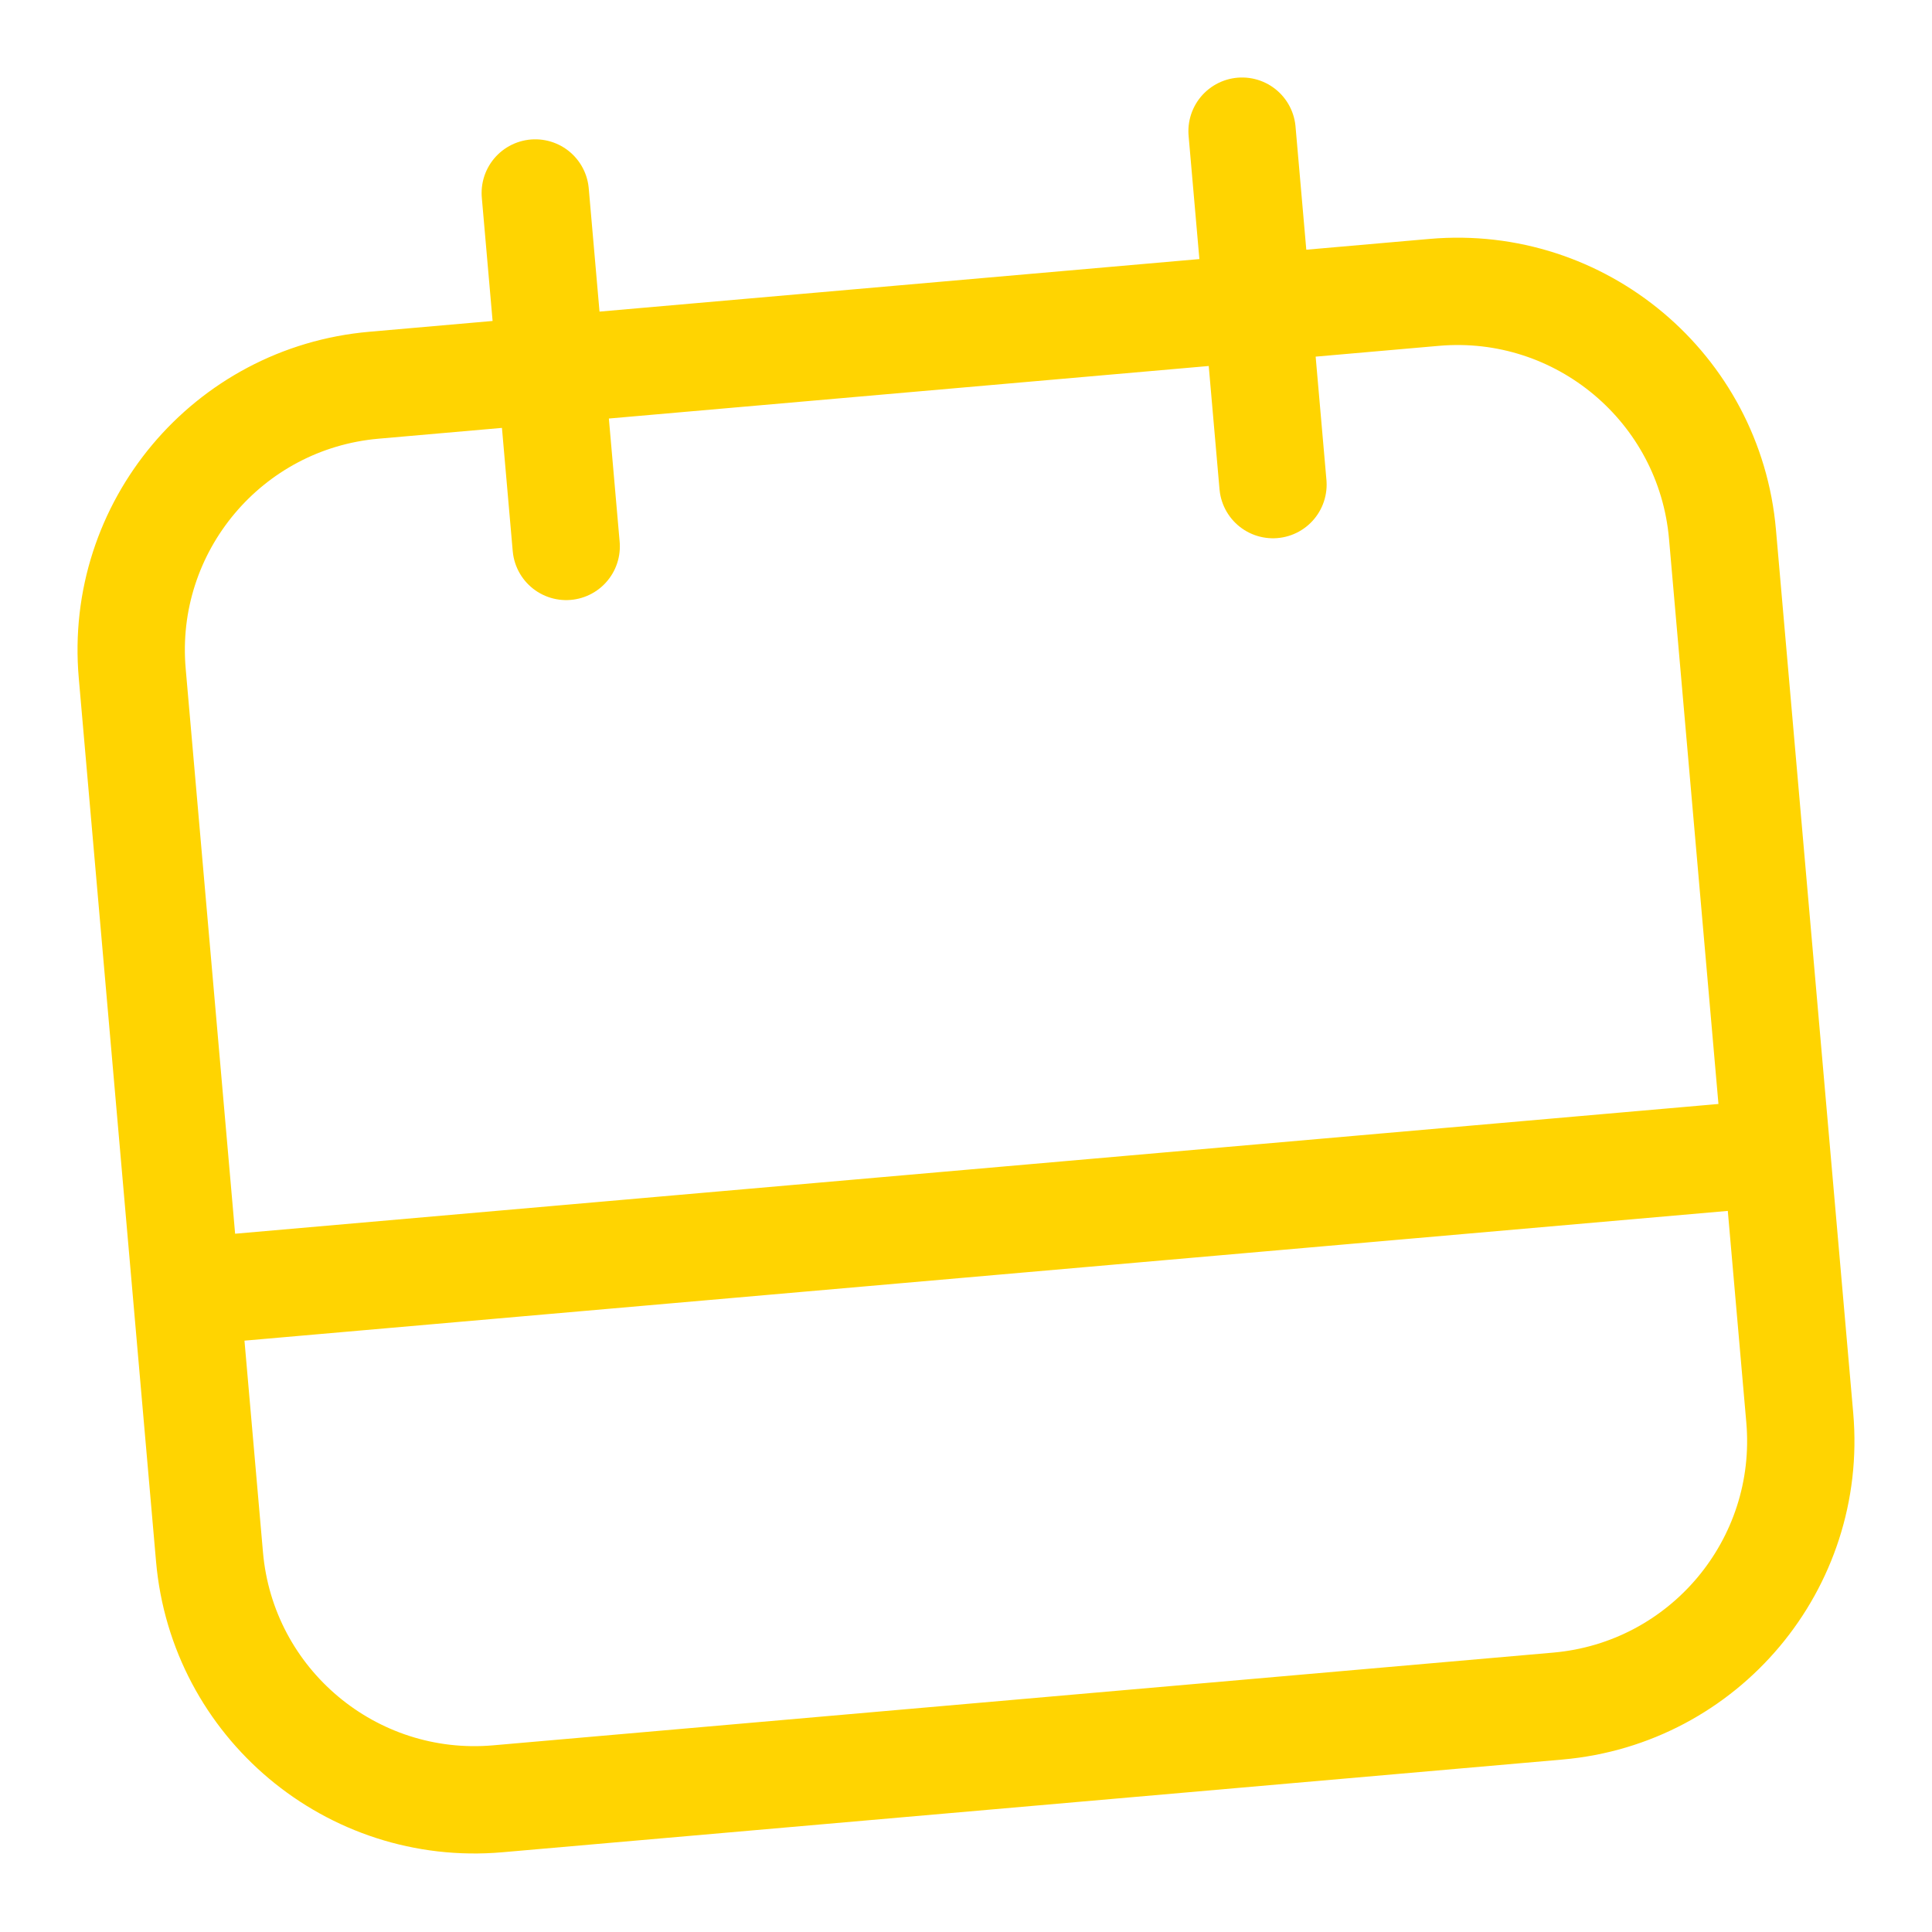
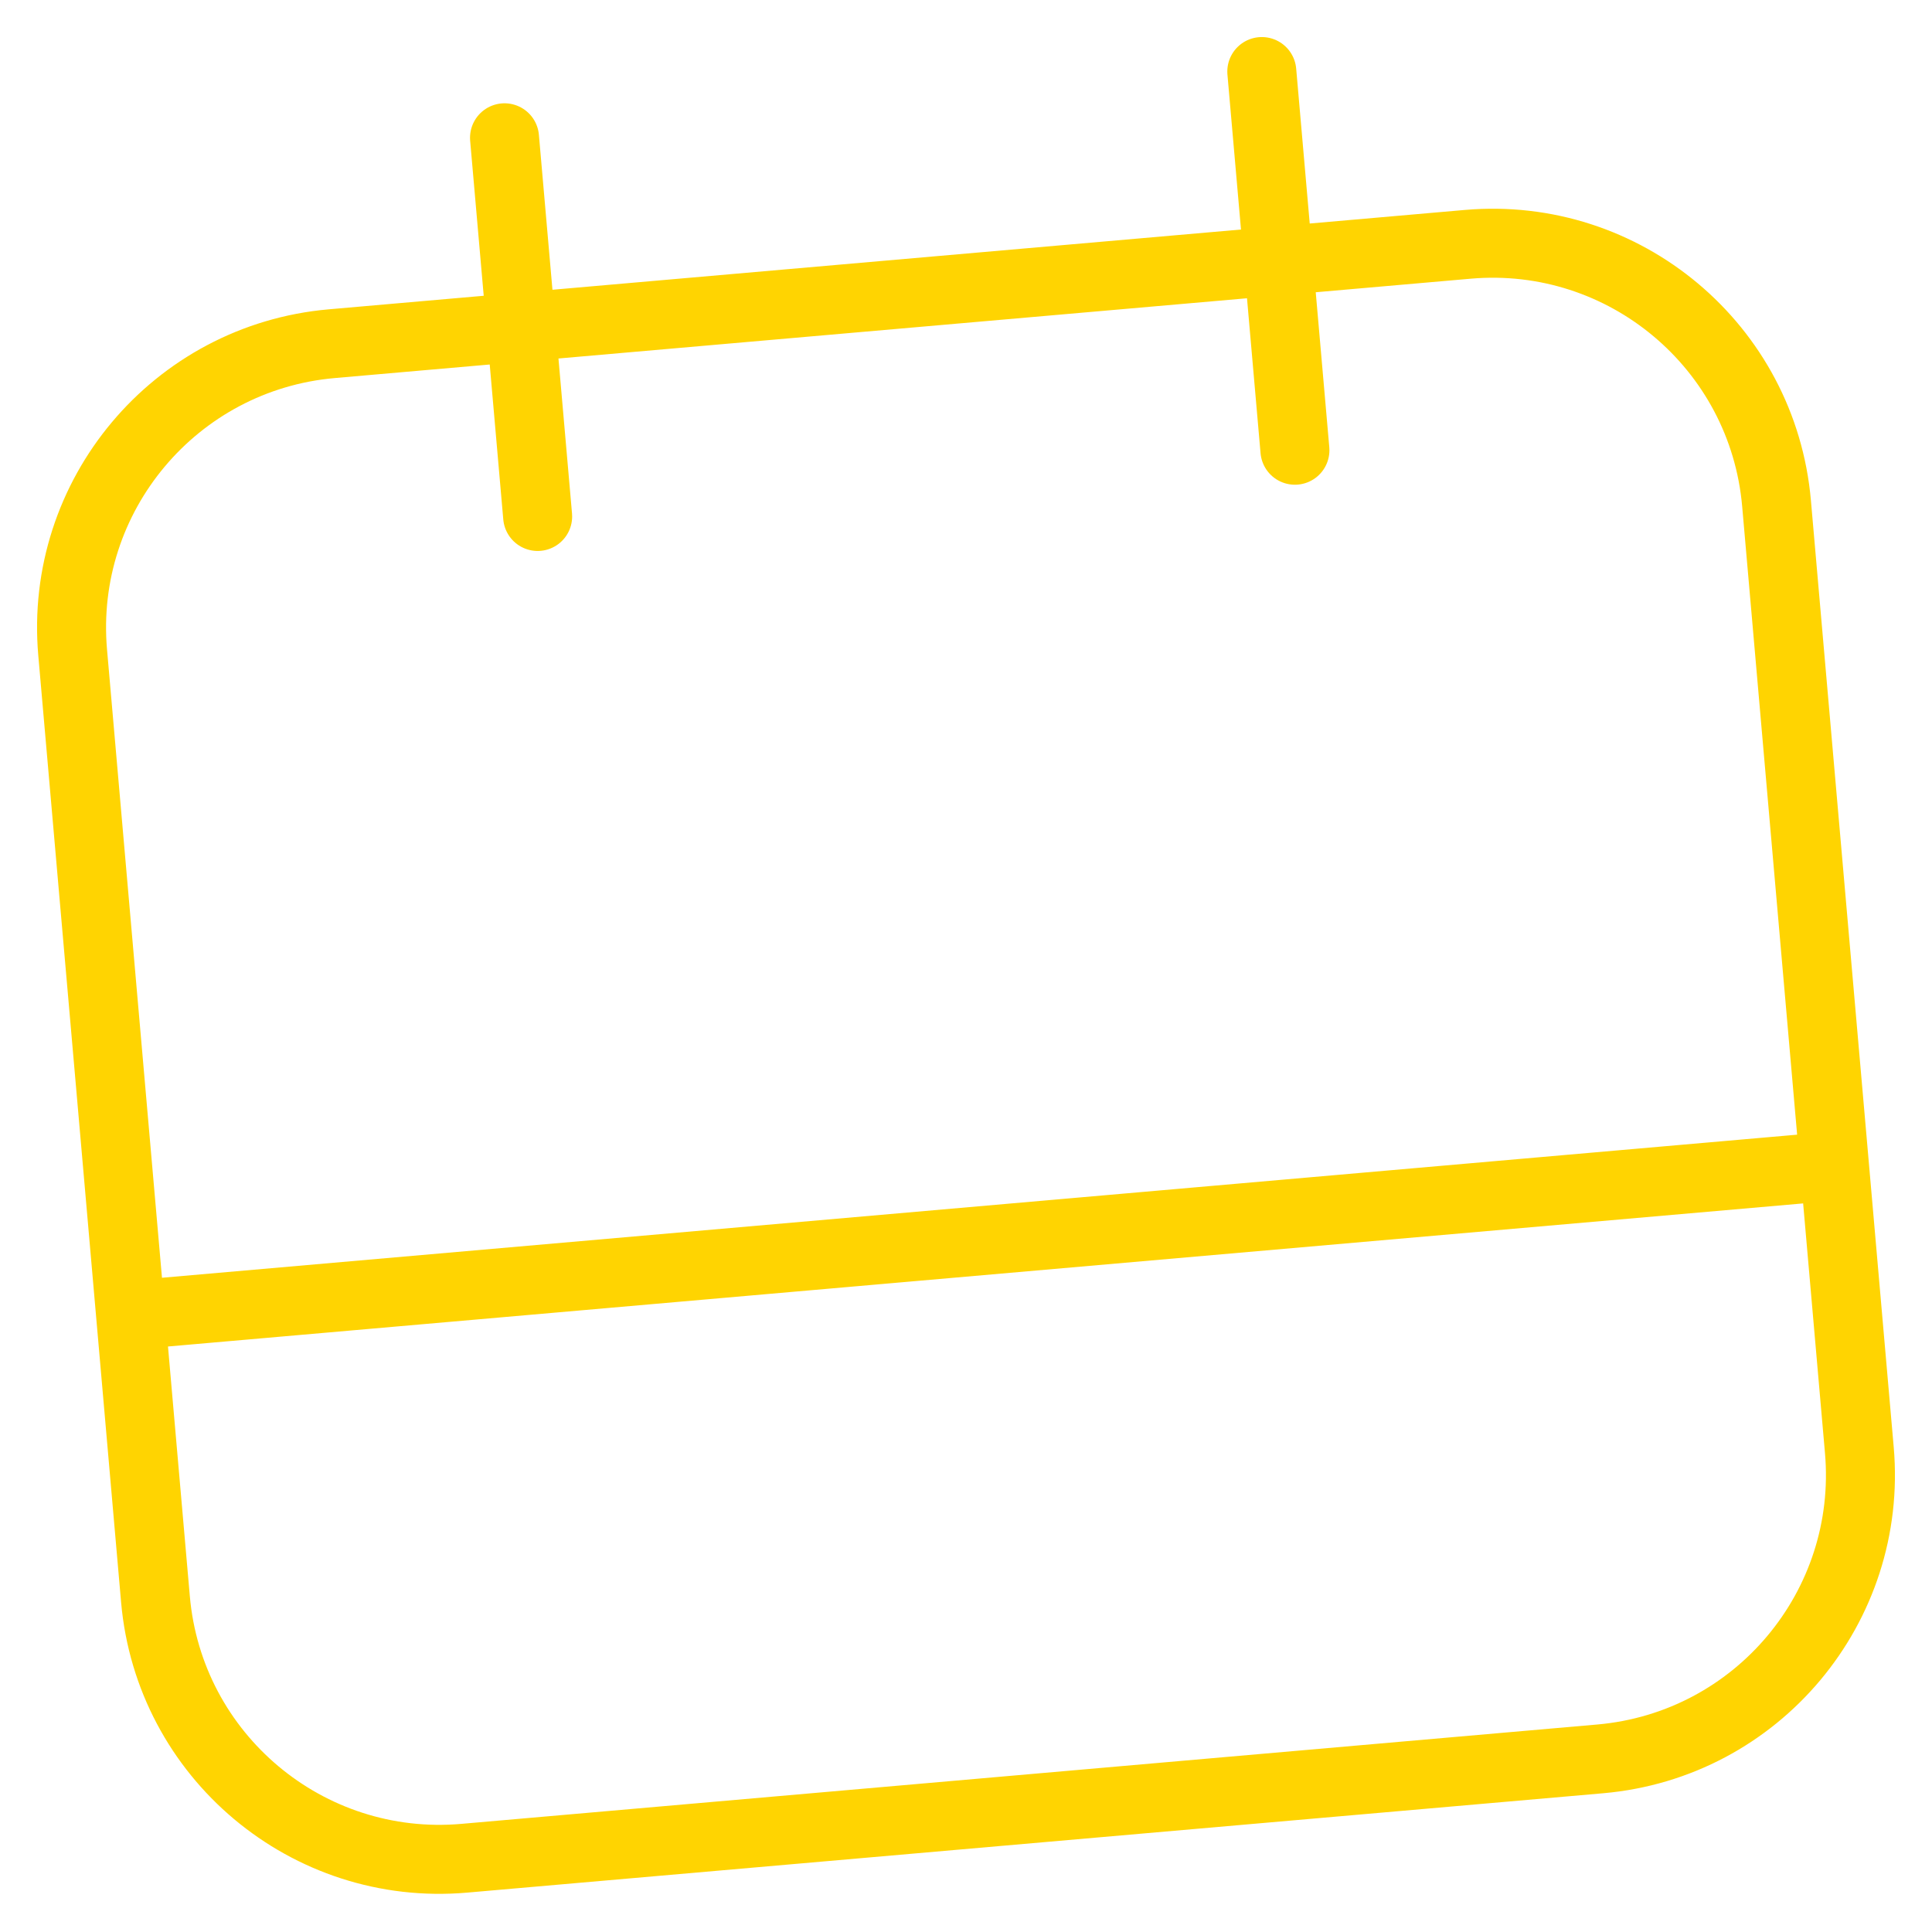
- <svg xmlns="http://www.w3.org/2000/svg" width="18" height="18" viewBox="0 0 18 18" fill="none">
-   <path d="M5.275 5.091L4.987 1.798L5.275 5.091ZM11.86 4.515L11.572 1.222L11.86 4.515ZM16.552 10.74L1.736 12.036L16.552 10.74ZM4.637 16.759L14.515 15.895C15.879 15.775 16.887 14.573 16.768 13.209L16.048 4.978C15.929 3.614 14.726 2.605 13.363 2.724L3.485 3.589C2.121 3.708 1.112 4.91 1.232 6.274L1.952 14.505C2.071 15.869 3.274 16.878 4.637 16.759Z" stroke="#FFD401" stroke-linecap="round" stroke-linejoin="round" />
+ <svg xmlns="http://www.w3.org/2000/svg" width="28" height="28" viewBox="0 0 28 28" fill="none">
+   <path d="M7.792 7.485L7.312 1.997L7.792 7.485ZM18.767 6.525L18.287 1.037L18.767 6.525ZM26.587 16.899L1.893 19.06L26.587 16.899ZM6.729 26.931L23.192 25.491C25.465 25.292 27.146 23.288 26.947 21.015L25.747 7.296C25.548 5.023 23.544 3.342 21.271 3.541L4.809 4.981C2.536 5.18 0.854 7.184 1.053 9.457L2.253 23.176C2.452 25.449 4.456 27.13 6.729 26.931Z" stroke="#FFD401" stroke-linecap="round" stroke-linejoin="round" />
</svg>
